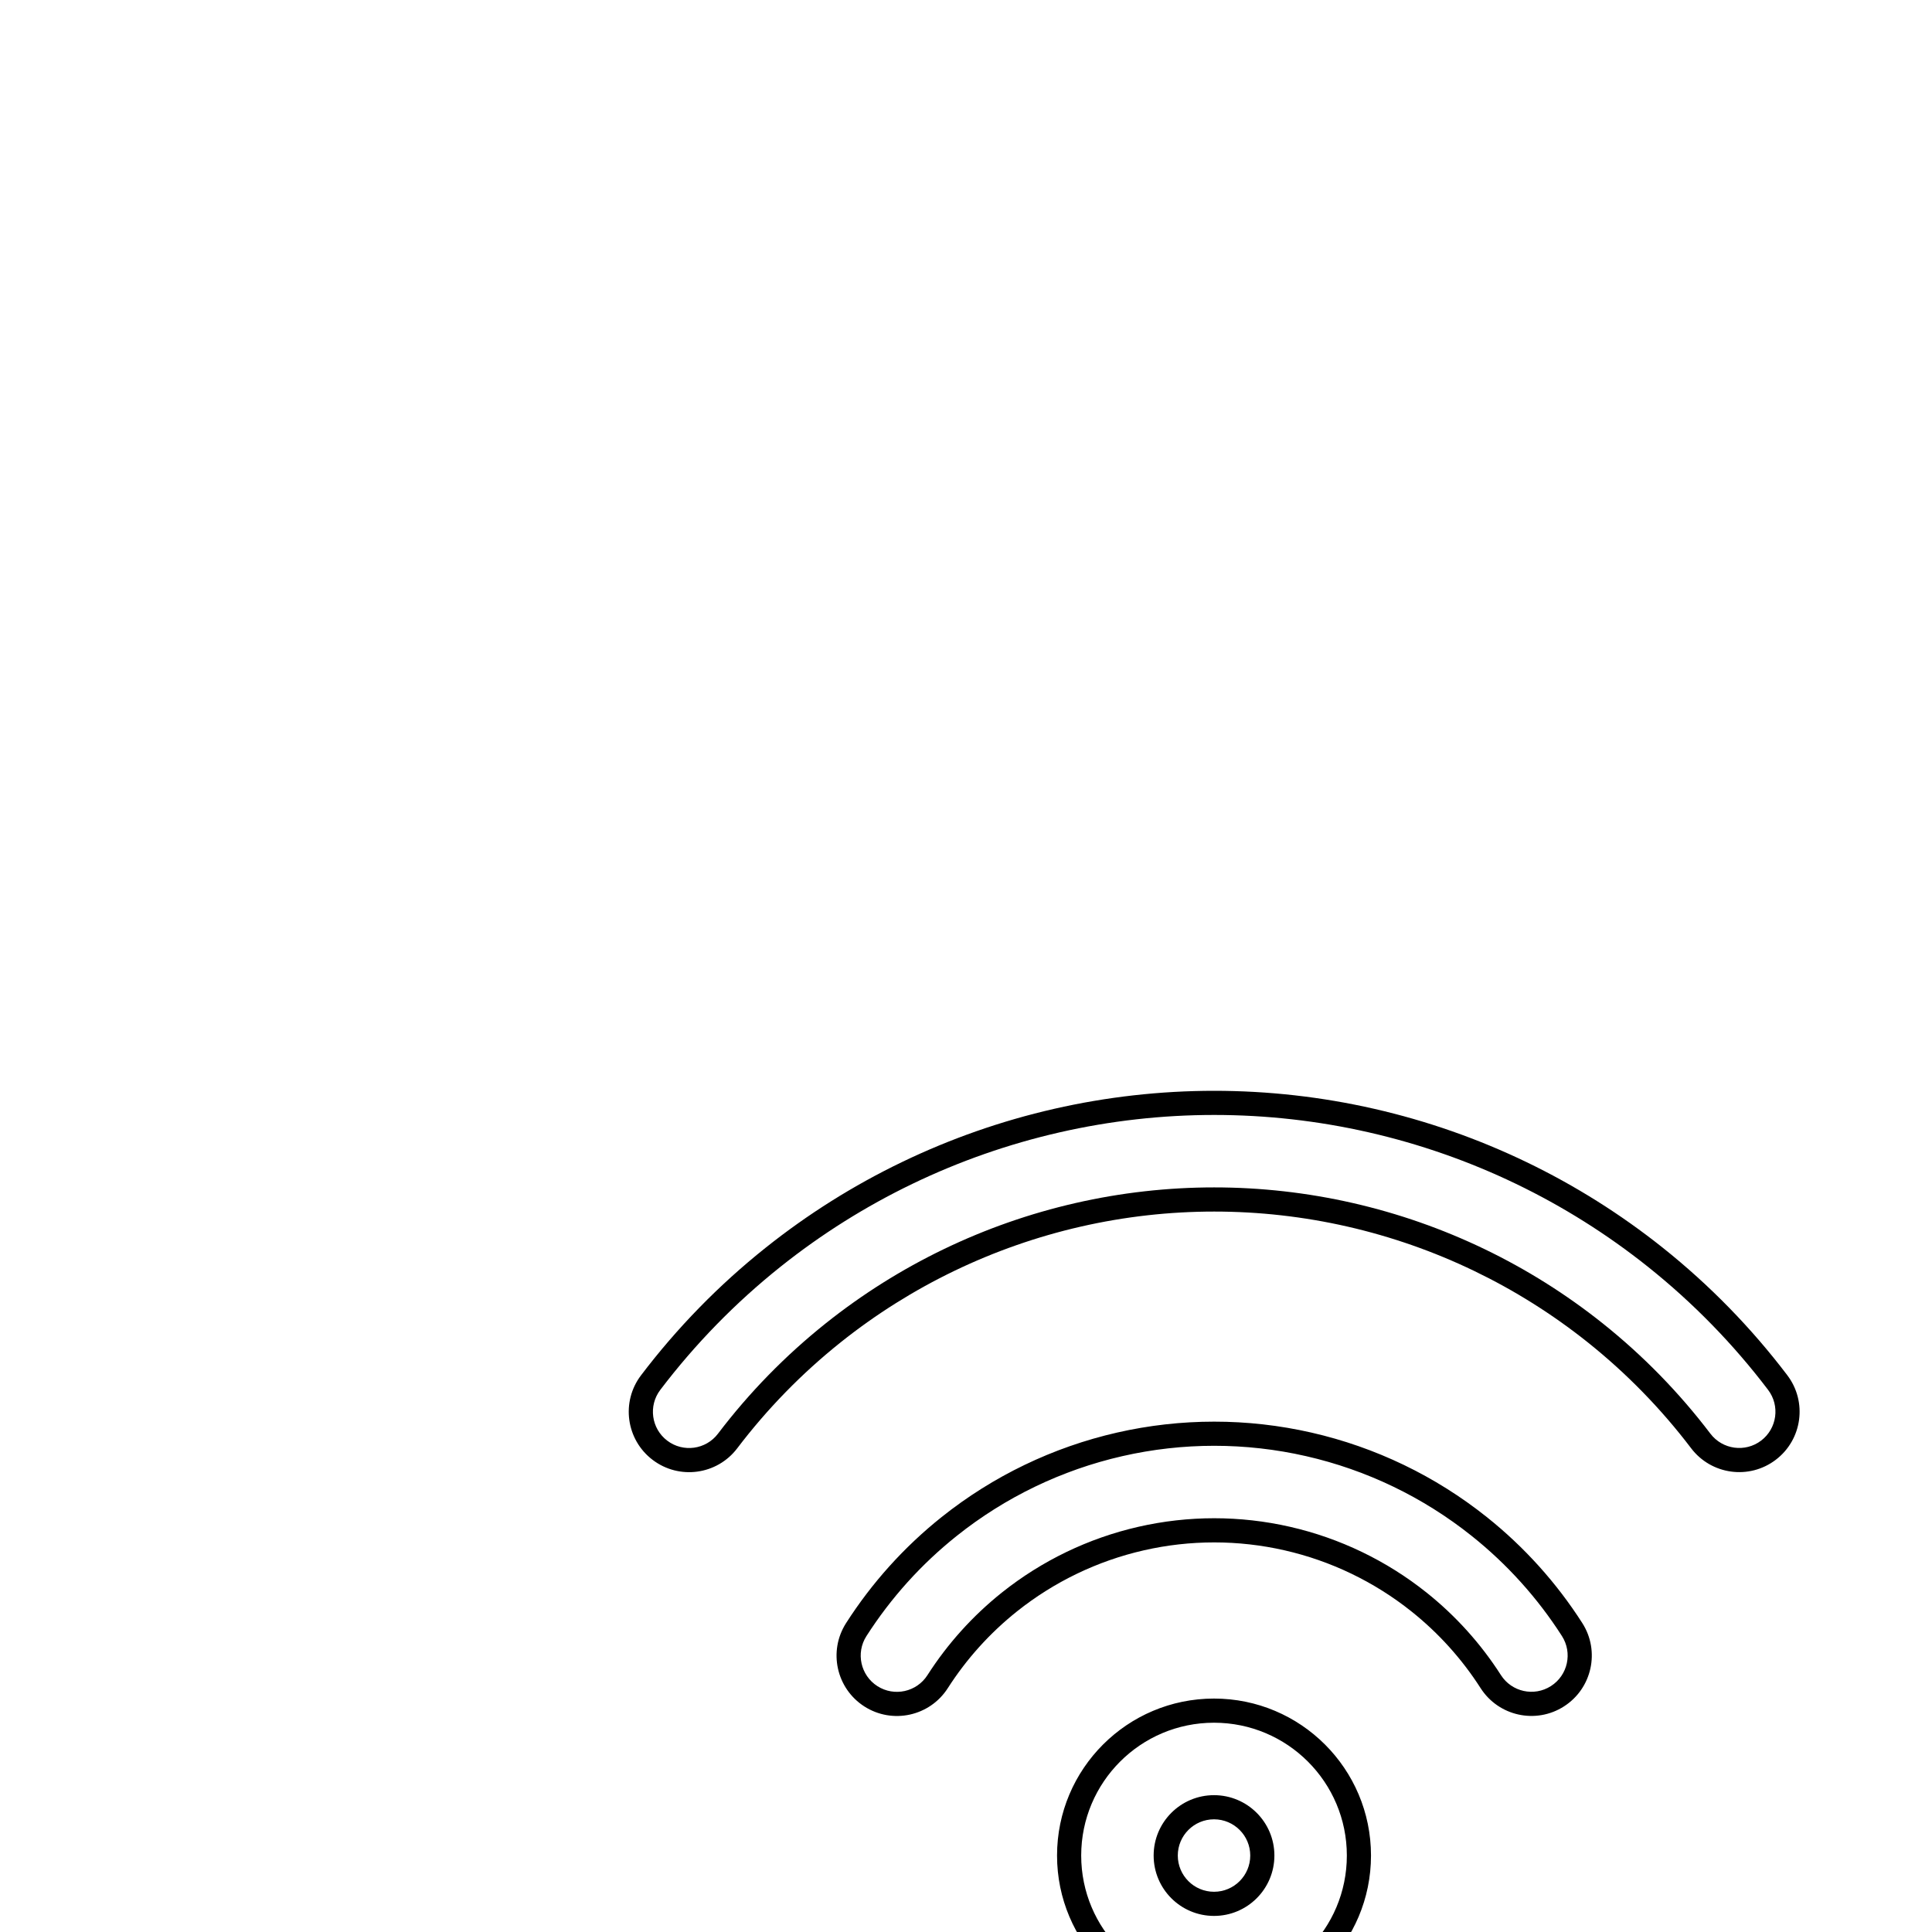
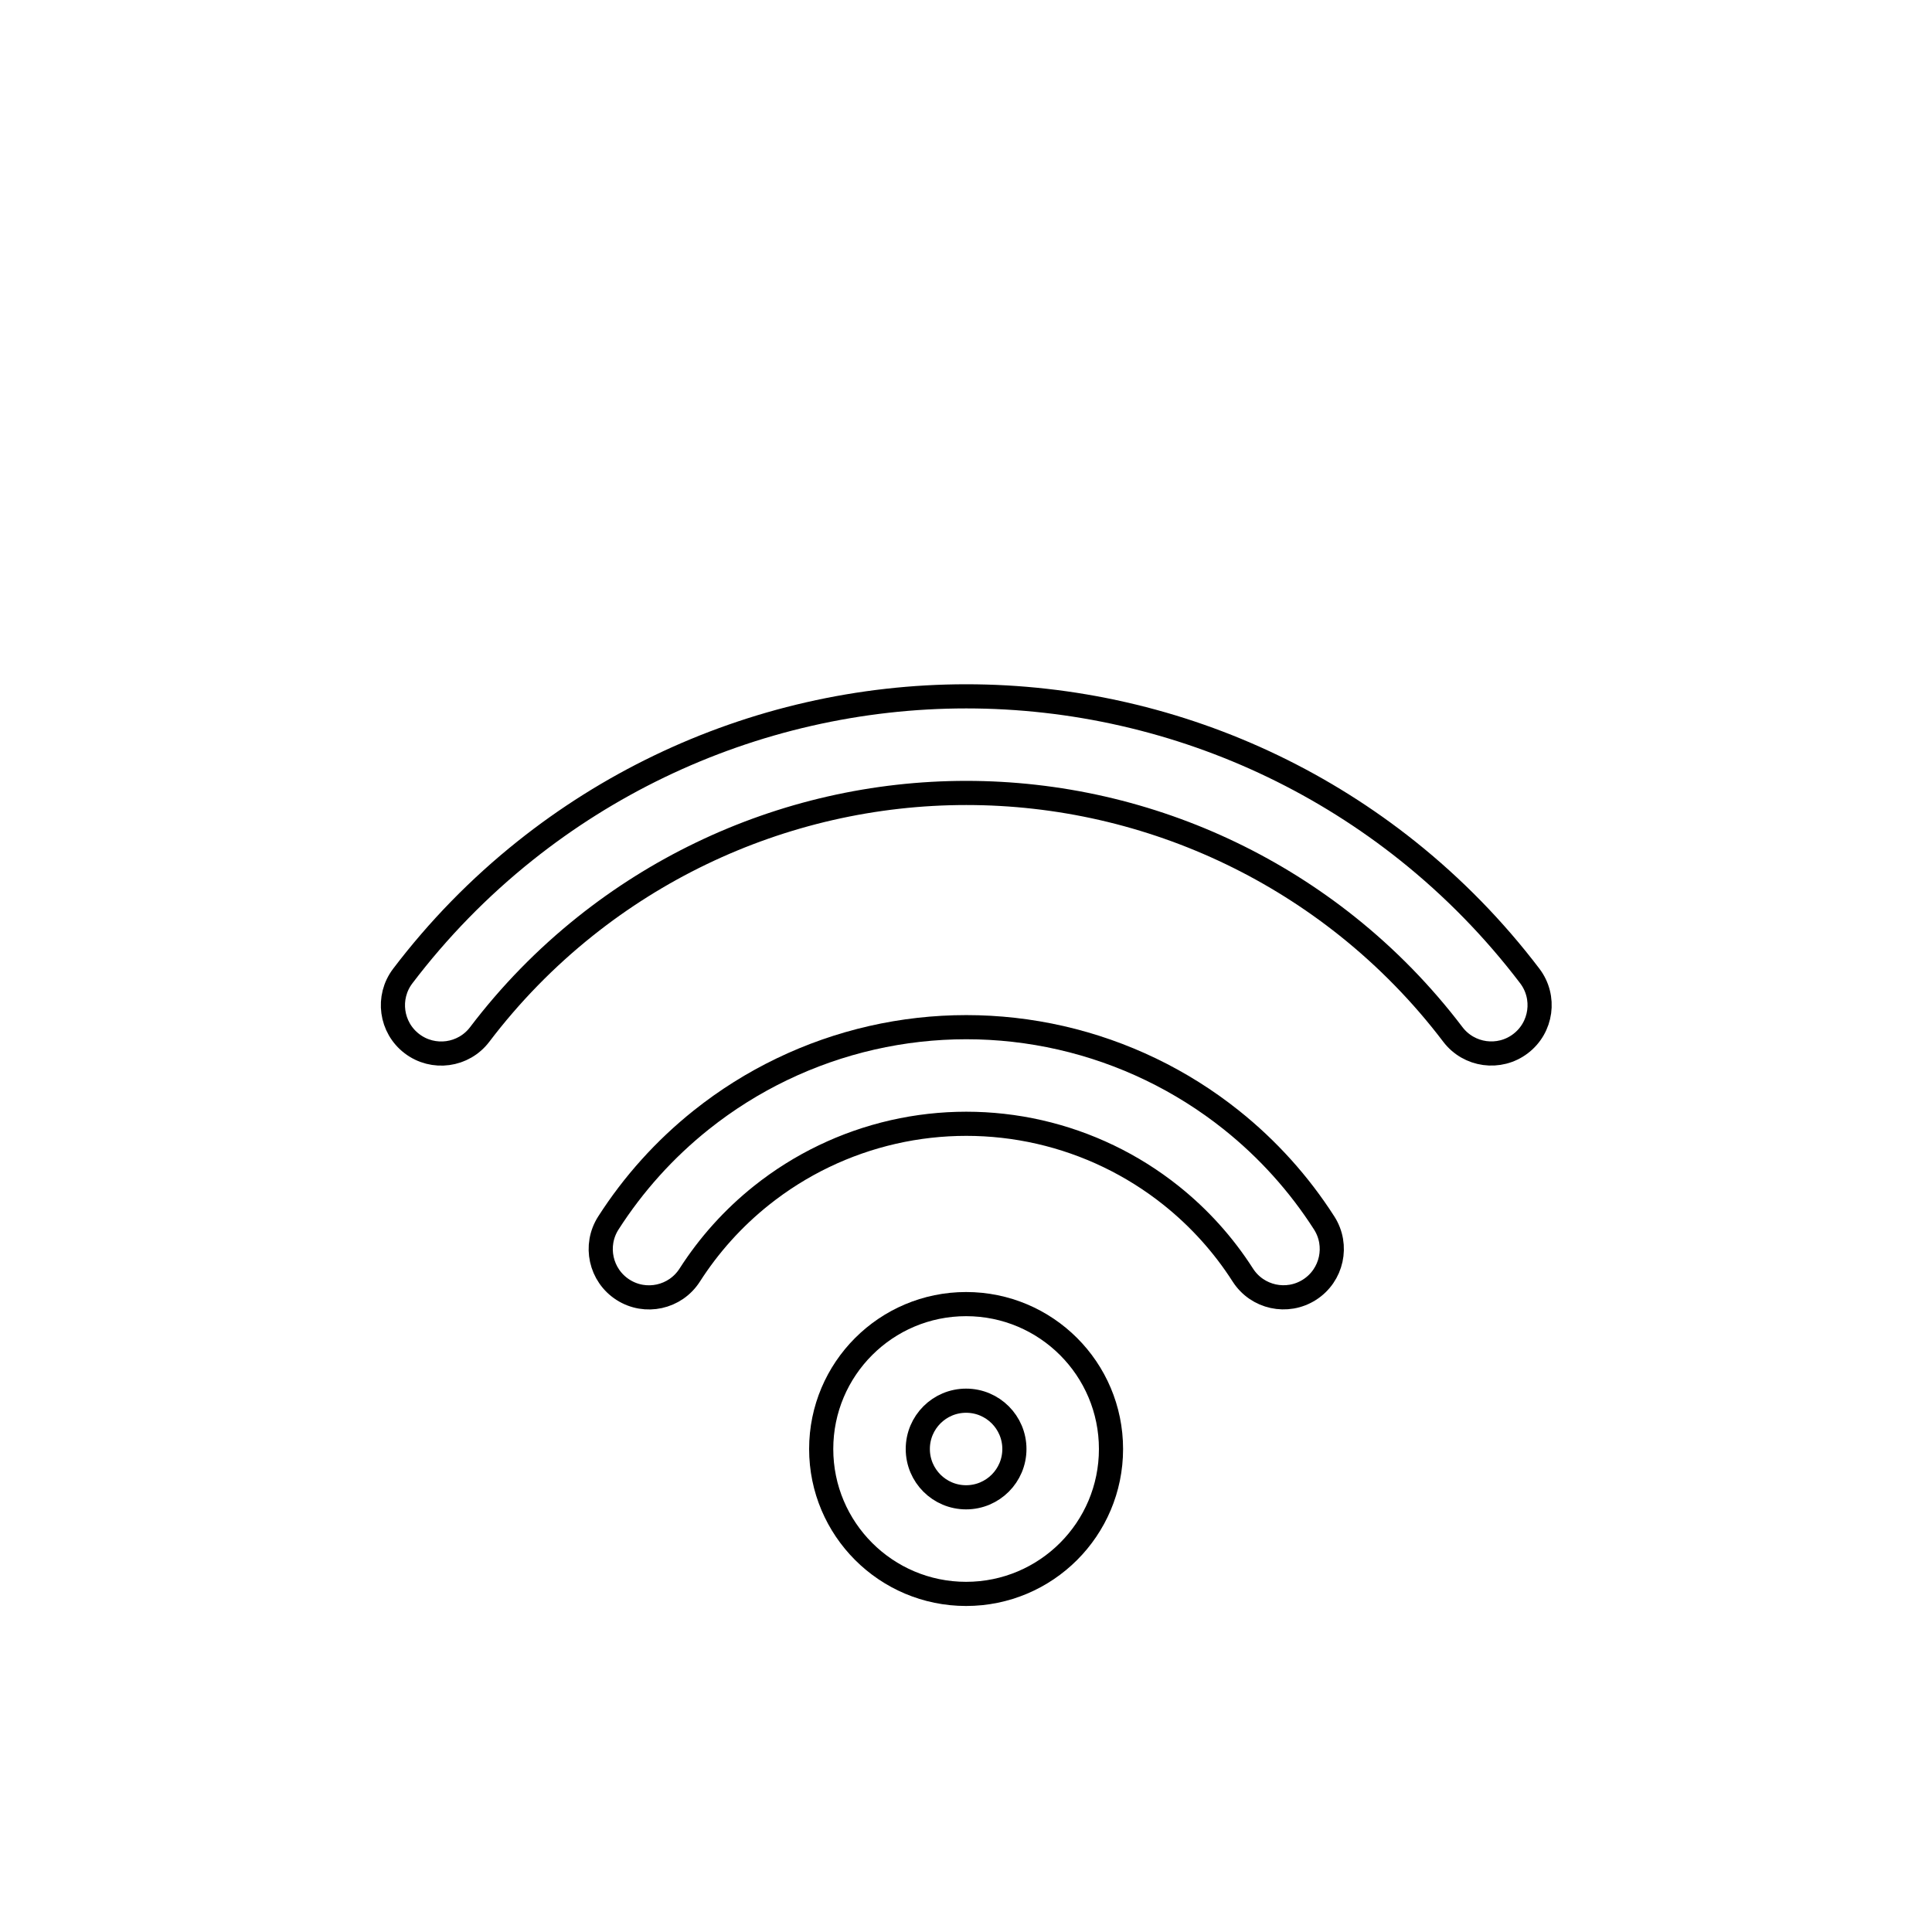
<svg viewBox="0 0 80 80" fill="none">
-   <path d="M43.758 46.403L43.869 46.89L43.869 46.89L43.758 46.403ZM56.797 46.403L56.685 46.89L56.685 46.89L56.797 46.403ZM32.01 52.06L31.699 51.669L31.699 51.669L32.01 52.06ZM26.942 57.25L26.544 56.948L26.544 56.948L26.942 57.25ZM27.326 60.052L27.024 60.45L27.024 60.45L27.326 60.052ZM30.128 59.669L30.527 59.971L30.527 59.971L30.128 59.669ZM34.504 55.187L34.816 55.578L34.816 55.578L34.504 55.187ZM55.907 50.302L55.795 50.79L55.795 50.79L55.907 50.302ZM66.05 55.187L66.362 54.796L66.362 54.796L66.05 55.187ZM70.425 59.667L70.026 59.969L70.026 59.969L70.425 59.667ZM73.227 60.05L72.925 59.652L72.925 59.652L73.227 60.05ZM73.61 57.248L74.008 56.945L74.008 56.945L73.61 57.248ZM68.544 52.06L68.856 51.669L68.856 51.669L68.544 52.06ZM46.361 59.808L46.25 59.321L46.25 59.321L46.361 59.808ZM54.194 59.808L54.305 59.321L54.305 59.321L54.194 59.808ZM39.305 63.207L38.993 62.816L38.993 62.816L39.305 63.207ZM35.456 67.477L35.877 67.747L35.877 67.747L35.456 67.477ZM38.825 69.634L38.404 69.364L38.404 69.364L38.825 69.634ZM41.799 66.334L42.11 66.725L42.11 66.725L41.799 66.334ZM47.251 63.708L47.363 64.196L47.363 64.196L47.251 63.708ZM53.303 63.708L53.192 64.196L53.192 64.196L53.303 63.708ZM58.756 66.334L59.068 65.943L59.068 65.943L58.756 66.334ZM61.729 69.632L62.15 69.362L62.15 69.362L61.729 69.632ZM64.492 70.237L64.222 69.816L64.222 69.816L64.492 70.237ZM65.097 67.474L64.676 67.744L64.676 67.744L65.097 67.474ZM61.25 63.207L61.562 62.816L61.562 62.816L61.25 63.207ZM43.869 46.89C48.087 45.927 52.468 45.927 56.685 46.89L56.908 45.915C52.544 44.919 48.011 44.919 43.647 45.915L43.869 46.89ZM32.322 52.451C35.705 49.753 39.651 47.853 43.869 46.89L43.647 45.915C39.282 46.911 35.199 48.878 31.699 51.669L32.322 52.451ZM27.341 57.552C28.779 55.658 30.451 53.943 32.322 52.451L31.699 51.669C29.762 53.213 28.032 54.987 26.544 56.948L27.341 57.552ZM27.628 59.654C26.969 59.153 26.84 58.212 27.341 57.552L26.544 56.948C25.709 58.047 25.924 59.616 27.024 60.45L27.628 59.654ZM29.73 59.366C29.229 60.026 28.288 60.155 27.628 59.654L27.024 60.45C28.123 61.285 29.692 61.071 30.527 59.971L29.73 59.366ZM34.193 54.796C32.516 56.133 31.018 57.669 29.73 59.366L30.527 59.971C31.765 58.34 33.205 56.863 34.816 55.578L34.193 54.796ZM44.537 49.815C40.758 50.677 37.223 52.38 34.193 54.796L34.816 55.578C37.729 53.255 41.127 51.619 44.759 50.79L44.537 49.815ZM56.018 49.815C52.239 48.952 48.315 48.952 44.537 49.815L44.759 50.79C48.391 49.961 52.163 49.961 55.795 50.79L56.018 49.815ZM66.362 54.796C63.332 52.38 59.796 50.677 56.018 49.815L55.795 50.79C59.427 51.619 62.826 53.255 65.739 55.578L66.362 54.796ZM70.823 59.364C69.535 57.668 68.038 56.133 66.362 54.796L65.739 55.578C67.349 56.862 68.788 58.339 70.026 59.969L70.823 59.364ZM72.925 59.652C72.265 60.153 71.324 60.024 70.823 59.364L70.026 59.969C70.862 61.069 72.43 61.283 73.529 60.448L72.925 59.652ZM73.212 57.55C73.713 58.21 73.584 59.151 72.925 59.652L73.529 60.448C74.629 59.613 74.844 58.045 74.008 56.945L73.212 57.55ZM68.233 52.451C70.103 53.942 71.774 55.656 73.212 57.55L74.008 56.945C72.521 54.986 70.791 53.212 68.856 51.669L68.233 52.451ZM56.685 46.89C60.903 47.853 64.85 49.753 68.233 52.451L68.856 51.669C65.356 48.878 61.272 46.911 56.908 45.915L56.685 46.89ZM46.473 60.296C48.977 59.724 51.578 59.724 54.082 60.296L54.305 59.321C51.654 58.716 48.901 58.716 46.25 59.321L46.473 60.296ZM39.617 63.598C41.625 61.996 43.968 60.867 46.473 60.296L46.25 59.321C43.599 59.926 41.119 61.12 38.993 62.816L39.617 63.598ZM35.877 67.747C36.885 66.172 38.147 64.769 39.617 63.598L38.993 62.816C37.438 64.056 36.102 65.541 35.035 67.208L35.877 67.747ZM36.331 69.819C35.634 69.372 35.43 68.444 35.877 67.747L35.035 67.208C34.29 68.37 34.629 69.916 35.792 70.661L36.331 69.819ZM38.404 69.364C37.957 70.062 37.029 70.266 36.331 69.819L35.792 70.661C36.955 71.405 38.501 71.066 39.246 69.903L38.404 69.364ZM41.487 65.943C40.276 66.909 39.235 68.066 38.404 69.364L39.246 69.903C40.018 68.697 40.985 67.623 42.11 66.725L41.487 65.943ZM47.14 63.221C45.075 63.692 43.143 64.623 41.487 65.943L42.11 66.725C43.649 65.498 45.444 64.633 47.363 64.196L47.14 63.221ZM53.415 63.221C51.35 62.749 49.205 62.749 47.14 63.221L47.363 64.196C49.281 63.758 51.274 63.758 53.192 64.196L53.415 63.221ZM59.068 65.943C57.412 64.623 55.48 63.692 53.415 63.221L53.192 64.196C55.111 64.633 56.906 65.498 58.444 66.725L59.068 65.943ZM62.15 69.362C61.319 68.064 60.279 66.909 59.068 65.943L58.444 66.725C59.569 67.622 60.536 68.696 61.308 69.901L62.15 69.362ZM64.222 69.816C63.524 70.263 62.597 70.06 62.15 69.362L61.308 69.901C62.053 71.064 63.599 71.403 64.761 70.658L64.222 69.816ZM64.676 67.744C65.123 68.442 64.92 69.369 64.222 69.816L64.761 70.658C65.924 69.913 66.263 68.367 65.518 67.205L64.676 67.744ZM60.938 63.598C62.407 64.769 63.668 66.17 64.676 67.744L65.518 67.205C64.451 65.539 63.116 64.055 61.562 62.816L60.938 63.598ZM54.082 60.296C56.587 60.867 58.93 61.996 60.938 63.598L61.562 62.816C59.436 61.12 56.956 59.926 54.305 59.321L54.082 60.296ZM50.27 74.334C48.889 74.334 47.77 75.453 47.77 76.834H48.77C48.77 76.006 49.441 75.334 50.27 75.334V74.334ZM52.77 76.834C52.77 75.453 51.65 74.334 50.27 74.334V75.334C51.098 75.334 51.77 76.006 51.77 76.834H52.77ZM50.27 79.334C51.65 79.334 52.77 78.215 52.77 76.834H51.77C51.77 77.662 51.098 78.334 50.27 78.334V79.334ZM47.77 76.834C47.77 78.215 48.889 79.334 50.27 79.334V78.334C49.441 78.334 48.77 77.662 48.77 76.834H47.77ZM44.77 76.834C44.77 73.796 47.232 71.334 50.27 71.334V70.334C46.68 70.334 43.77 73.244 43.77 76.834H44.77ZM50.27 82.334C47.232 82.334 44.77 79.872 44.77 76.834H43.77C43.77 80.424 46.68 83.334 50.27 83.334V82.334ZM55.77 76.834C55.77 79.872 53.307 82.334 50.27 82.334V83.334C53.859 83.334 56.77 80.424 56.77 76.834H55.77ZM50.27 71.334C53.307 71.334 55.77 73.796 55.77 76.834H56.77C56.77 73.244 53.859 70.334 50.27 70.334V71.334Z" fill="currentColor" />
+   <path d="M46.531 29.569C42.24 28.589 37.783 28.589 33.492 29.569C29.201 30.548 25.186 32.482 21.745 35.226C19.841 36.744 18.14 38.489 16.677 40.416C16.009 41.296 16.181 42.55 17.06 43.218C17.94 43.886 19.195 43.715 19.863 42.835C21.126 41.17 22.595 39.664 24.239 38.353C27.21 35.984 30.677 34.314 34.382 33.468C38.087 32.623 41.936 32.623 45.641 33.468C49.346 34.314 52.813 35.984 55.785 38.353C57.428 39.663 58.896 41.169 60.159 42.833C60.827 43.712 62.082 43.884 62.961 43.216C63.841 42.548 64.013 41.293 63.345 40.413C61.882 38.487 60.181 36.743 58.279 35.226C54.837 32.482 50.822 30.548 46.531 29.569Z" stroke="currentColor" stroke-linecap="round" stroke-linejoin="round" />
+   <path d="M43.928 42.974C41.35 42.386 38.673 42.386 36.096 42.974C33.518 43.563 31.106 44.724 29.039 46.373C27.527 47.579 26.228 49.022 25.19 50.643C24.595 51.573 24.866 52.81 25.796 53.406C26.726 54.002 27.963 53.73 28.559 52.8C29.361 51.547 30.364 50.432 31.533 49.5C33.13 48.226 34.994 47.329 36.986 46.874C38.977 46.42 41.046 46.42 43.038 46.874C45.029 47.329 46.893 48.226 48.49 49.5C49.658 50.431 50.662 51.546 51.463 52.798C52.059 53.728 53.296 53.999 54.226 53.403C55.156 52.807 55.427 51.57 54.831 50.64C53.794 49.021 52.496 47.578 50.984 46.373C48.917 44.724 46.505 43.563 43.928 42.974Z" stroke="currentColor" stroke-linecap="round" stroke-linejoin="round" />
+   <path fill-rule="evenodd" clip-rule="evenodd" d="M40.004 54C36.69 54 34.004 56.686 34.004 60C34.004 63.314 36.69 66 40.004 66C43.318 66 46.004 63.314 46.004 60C46.004 56.686 43.318 54 40.004 54ZM38.004 60C38.004 58.895 38.899 58 40.004 58C41.108 58 42.004 58.895 42.004 60C42.004 61.105 41.108 62 40.004 62C38.899 62 38.004 61.105 38.004 60Z" stroke="currentColor" stroke-linecap="round" stroke-linejoin="round" />
</svg>
